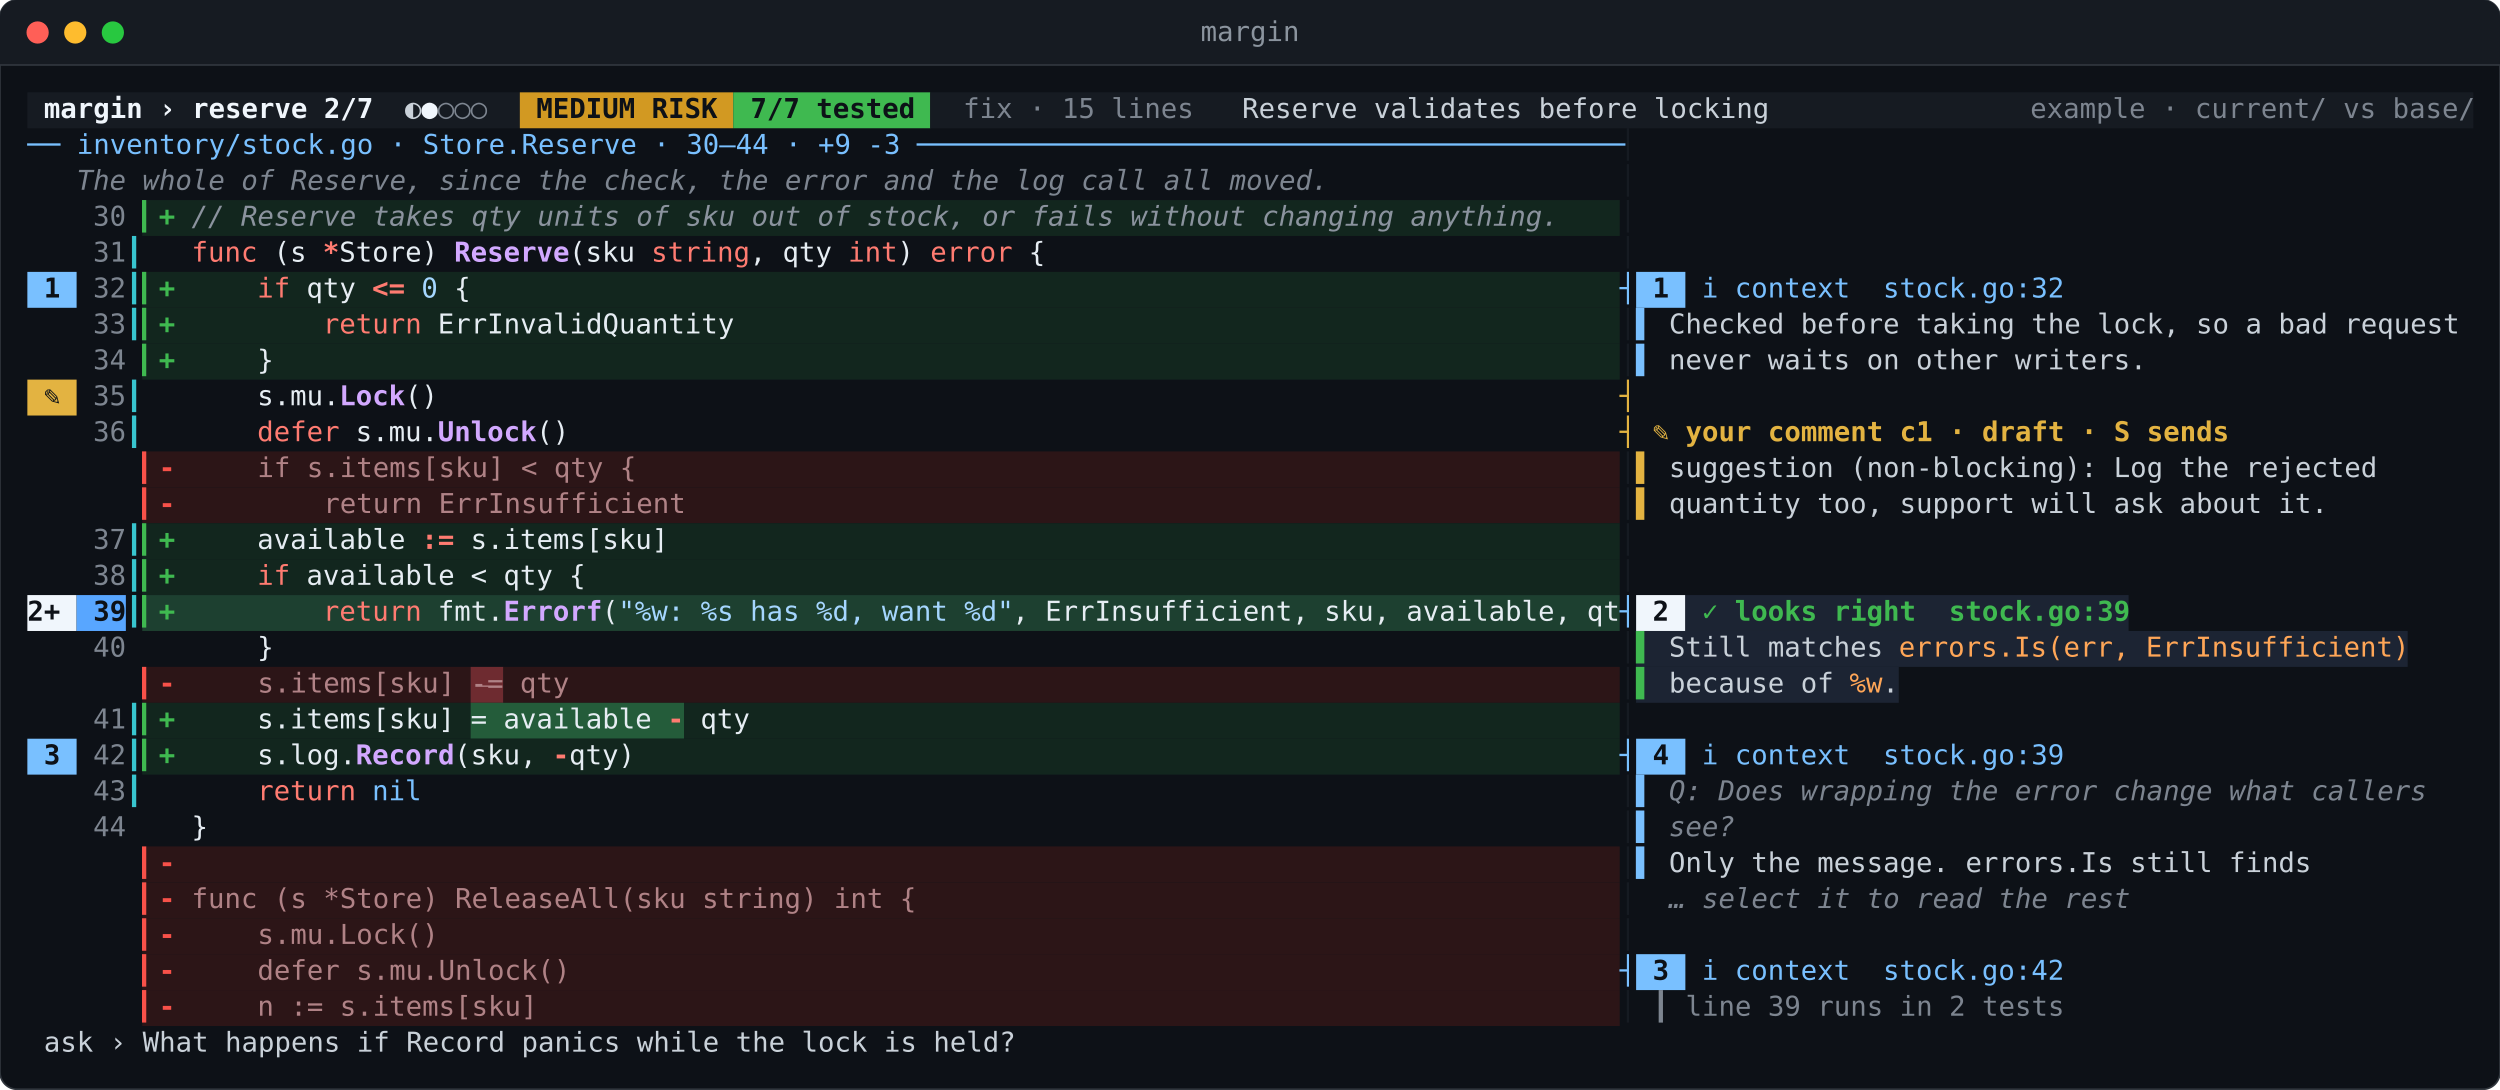
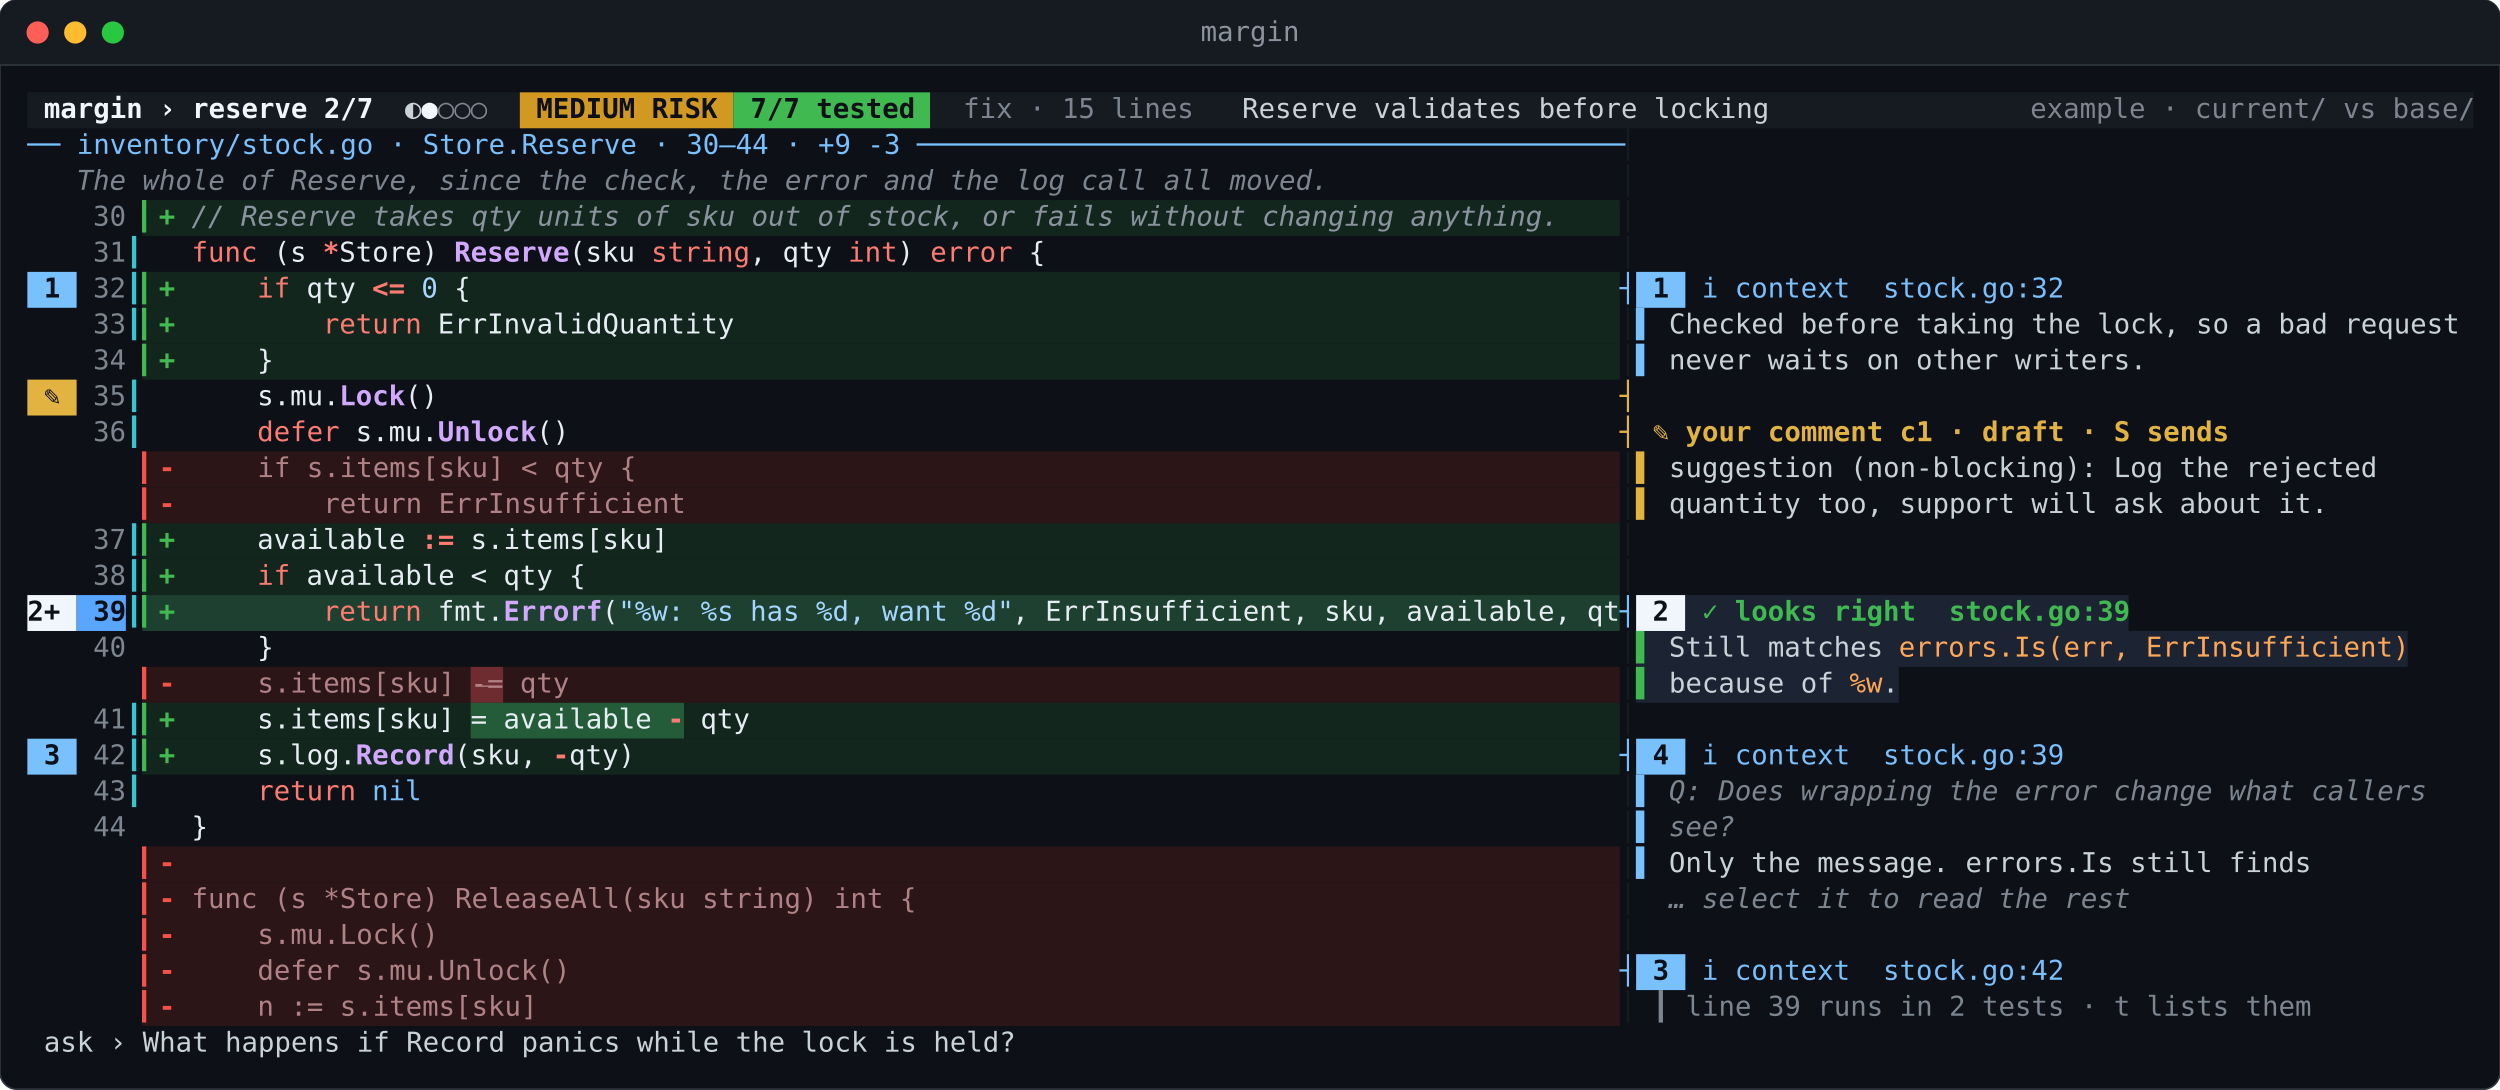
<svg xmlns="http://www.w3.org/2000/svg" xml:space="preserve" width="1462" height="637" viewBox="0 0 1462 637">
  <style>text{font-family:"JetBrains Mono","SF Mono",Menlo,Consolas,"DejaVu Sans Mono",monospace;font-size:16px;white-space:pre}</style>
  <rect width="1462" height="637" rx="10" fill="#0d1117" stroke="#30363d" />
  <rect width="1462" height="38" rx="10" fill="#161b22" />
  <rect y="28" width="1462" height="10" fill="#161b22" />
  <line x1="0" y1="38" x2="1462" y2="38" stroke="#30363d" />
  <circle cx="22" cy="19.0" r="6.5" fill="#ff5f57" />
  <circle cx="44" cy="19.0" r="6.5" fill="#febc2e" />
  <circle cx="66" cy="19.0" r="6.5" fill="#28c840" />
  <text x="731.0" y="24.0" text-anchor="middle" fill="#8b949e">margin</text>
  <rect x="16.0" y="54" width="288.0" height="21" fill="#161b22" />
  <rect x="304.0" y="54" width="124.8" height="21" fill="#d29922" />
  <rect x="428.8" y="54" width="115.2" height="21" fill="#3fb950" />
  <rect x="544.0" y="54" width="902.4" height="21" fill="#161b22" />
  <text x="16.0" y="69" textLength="220.8" lengthAdjust="spacingAndGlyphs" fill="#f0f6fc" font-weight="bold"> margin › reserve 2/7  </text>
  <text x="236.8" y="69" textLength="9.6" lengthAdjust="spacingAndGlyphs" fill="#c9d1d9">◐</text>
  <text x="246.4" y="69" textLength="9.6" lengthAdjust="spacingAndGlyphs" fill="#f0f6fc">●</text>
  <text x="256.0" y="69" textLength="28.8" lengthAdjust="spacingAndGlyphs" fill="#7d8590">○○○</text>
  <text x="304.0" y="69" textLength="240.0" lengthAdjust="spacingAndGlyphs" fill="#0d1117" font-weight="bold"> MEDIUM RISK  7/7 tested </text>
  <text x="553.6" y="69" textLength="172.8" lengthAdjust="spacingAndGlyphs" fill="#7d8590"> fix · 15 lines   </text>
  <text x="726.4" y="69" textLength="307.2" lengthAdjust="spacingAndGlyphs" fill="#c9d1d9">Reserve validates before locking</text>
  <text x="1168.0" y="69" textLength="278.4" lengthAdjust="spacingAndGlyphs" fill="#7d8590">  example · current/ vs base/</text>
  <text x="16.0" y="90" textLength="931.2" lengthAdjust="spacingAndGlyphs" fill="#79c0ff">── inventory/stock.go · Store.Reserve · 30–44 · +9 -3 ───────────────────────────────────────────</text>
  <text x="947.2" y="90" textLength="9.6" lengthAdjust="spacingAndGlyphs" fill="#161b22">│</text>
  <text x="44.8" y="111" textLength="729.6" lengthAdjust="spacingAndGlyphs" fill="#7d8590" font-style="italic">The whole of Reserve, since the check, the error and the log call all moved.</text>
  <text x="947.2" y="111" textLength="9.6" lengthAdjust="spacingAndGlyphs" fill="#161b22">│</text>
  <rect x="83.2" y="117" width="864.0" height="21" fill="#12261e" />
  <text x="44.8" y="132" textLength="28.8" lengthAdjust="spacingAndGlyphs" fill="#7d8590"> 30</text>
  <text x="83.2" y="132" textLength="28.8" lengthAdjust="spacingAndGlyphs" fill="#3fb950" font-weight="bold">▎+ </text>
  <text x="112.0" y="132" textLength="796.8" lengthAdjust="spacingAndGlyphs" fill="#8b939e" font-style="italic">// Reserve takes qty units of sku out of stock, or fails without changing anything.</text>
  <text x="947.2" y="132" textLength="9.6" lengthAdjust="spacingAndGlyphs" fill="#161b22">│</text>
  <text x="44.8" y="153" textLength="28.8" lengthAdjust="spacingAndGlyphs" fill="#7d8590"> 31</text>
  <text x="73.6" y="153" textLength="9.6" lengthAdjust="spacingAndGlyphs" fill="#38c5cf">┃</text>
  <text x="112.0" y="153" textLength="38.4" lengthAdjust="spacingAndGlyphs" fill="#ff7b71">func</text>
  <text x="160.0" y="153" textLength="19.2" lengthAdjust="spacingAndGlyphs" fill="#e6edf3">(s</text>
  <text x="188.8" y="153" textLength="9.6" lengthAdjust="spacingAndGlyphs" fill="#ff7b71" font-weight="bold">*</text>
  <text x="198.4" y="153" textLength="57.6" lengthAdjust="spacingAndGlyphs" fill="#e6edf3">Store)</text>
  <text x="265.6" y="153" textLength="67.2" lengthAdjust="spacingAndGlyphs" fill="#d2a8ff" font-weight="bold">Reserve</text>
  <text x="332.8" y="153" textLength="38.4" lengthAdjust="spacingAndGlyphs" fill="#e6edf3">(sku</text>
  <text x="380.8" y="153" textLength="57.6" lengthAdjust="spacingAndGlyphs" fill="#ff7b71">string</text>
  <text x="438.4" y="153" textLength="9.6" lengthAdjust="spacingAndGlyphs" fill="#e6edf3">,</text>
  <text x="457.6" y="153" textLength="28.8" lengthAdjust="spacingAndGlyphs" fill="#e6edf3">qty</text>
  <text x="496.0" y="153" textLength="28.8" lengthAdjust="spacingAndGlyphs" fill="#ff7b71">int</text>
  <text x="524.8" y="153" textLength="9.6" lengthAdjust="spacingAndGlyphs" fill="#e6edf3">)</text>
  <text x="544.0" y="153" textLength="48.0" lengthAdjust="spacingAndGlyphs" fill="#ff7b71">error</text>
  <text x="601.6" y="153" textLength="9.6" lengthAdjust="spacingAndGlyphs" fill="#e6edf3">{</text>
  <text x="947.2" y="153" textLength="9.6" lengthAdjust="spacingAndGlyphs" fill="#161b22">│</text>
  <rect x="16.0" y="159" width="28.8" height="21" fill="#79c0ff" />
  <rect x="83.2" y="159" width="864.0" height="21" fill="#12261e" />
  <rect x="956.8" y="159" width="28.8" height="21" fill="#79c0ff" />
  <text x="16.0" y="174" textLength="28.8" lengthAdjust="spacingAndGlyphs" fill="#0d1117" font-weight="bold"> 1 </text>
  <text x="44.8" y="174" textLength="28.8" lengthAdjust="spacingAndGlyphs" fill="#7d8590"> 32</text>
  <text x="73.6" y="174" textLength="9.6" lengthAdjust="spacingAndGlyphs" fill="#38c5cf">┃</text>
  <text x="83.2" y="174" textLength="28.8" lengthAdjust="spacingAndGlyphs" fill="#3fb950" font-weight="bold">▎+ </text>
  <text x="150.4" y="174" textLength="19.2" lengthAdjust="spacingAndGlyphs" fill="#ff7b71">if</text>
  <text x="179.2" y="174" textLength="28.8" lengthAdjust="spacingAndGlyphs" fill="#e6edf3">qty</text>
  <text x="217.6" y="174" textLength="19.2" lengthAdjust="spacingAndGlyphs" fill="#ff7b71" font-weight="bold">&lt;=</text>
  <text x="246.4" y="174" textLength="9.6" lengthAdjust="spacingAndGlyphs" fill="#a5d6ff">0</text>
  <text x="265.6" y="174" textLength="9.6" lengthAdjust="spacingAndGlyphs" fill="#e6edf3">{</text>
  <text x="947.2" y="174" textLength="9.6" lengthAdjust="spacingAndGlyphs" fill="#79c0ff">┤</text>
  <text x="956.8" y="174" textLength="28.8" lengthAdjust="spacingAndGlyphs" fill="#0d1117" font-weight="bold"> 1 </text>
  <text x="985.6" y="174" textLength="220.8" lengthAdjust="spacingAndGlyphs" fill="#79c0ff"> i context  stock.go:32</text>
  <rect x="83.2" y="180" width="864.0" height="21" fill="#12261e" />
  <text x="44.8" y="195" textLength="28.8" lengthAdjust="spacingAndGlyphs" fill="#7d8590"> 33</text>
  <text x="73.6" y="195" textLength="9.6" lengthAdjust="spacingAndGlyphs" fill="#38c5cf">┃</text>
  <text x="83.2" y="195" textLength="28.8" lengthAdjust="spacingAndGlyphs" fill="#3fb950" font-weight="bold">▎+ </text>
  <text x="188.8" y="195" textLength="57.6" lengthAdjust="spacingAndGlyphs" fill="#ff7b71">return</text>
  <text x="256.0" y="195" textLength="172.8" lengthAdjust="spacingAndGlyphs" fill="#e6edf3">ErrInvalidQuantity</text>
  <text x="947.2" y="195" textLength="9.6" lengthAdjust="spacingAndGlyphs" fill="#161b22">│</text>
  <text x="956.8" y="195" textLength="19.2" lengthAdjust="spacingAndGlyphs" fill="#79c0ff">▌ </text>
  <text x="976.0" y="195" textLength="460.8" lengthAdjust="spacingAndGlyphs" fill="#c9d1d9">Checked before taking the lock, so a bad request</text>
  <rect x="83.2" y="201" width="864.0" height="21" fill="#12261e" />
  <text x="44.8" y="216" textLength="28.8" lengthAdjust="spacingAndGlyphs" fill="#7d8590"> 34</text>
  <text x="83.2" y="216" textLength="28.8" lengthAdjust="spacingAndGlyphs" fill="#3fb950" font-weight="bold">▎+ </text>
  <text x="150.4" y="216" textLength="9.6" lengthAdjust="spacingAndGlyphs" fill="#e6edf3">}</text>
  <text x="947.2" y="216" textLength="9.6" lengthAdjust="spacingAndGlyphs" fill="#161b22">│</text>
  <text x="956.8" y="216" textLength="19.2" lengthAdjust="spacingAndGlyphs" fill="#79c0ff">▌ </text>
  <text x="976.0" y="216" textLength="278.4" lengthAdjust="spacingAndGlyphs" fill="#c9d1d9">never waits on other writers.</text>
  <rect x="16.0" y="222" width="28.8" height="21" fill="#e3b341" />
  <text x="16.0" y="237" textLength="28.8" lengthAdjust="spacingAndGlyphs" fill="#0d1117" font-weight="bold"> ✎ </text>
  <text x="44.8" y="237" textLength="28.8" lengthAdjust="spacingAndGlyphs" fill="#7d8590"> 35</text>
  <text x="73.6" y="237" textLength="9.6" lengthAdjust="spacingAndGlyphs" fill="#38c5cf">┃</text>
  <text x="150.4" y="237" textLength="48.0" lengthAdjust="spacingAndGlyphs" fill="#e6edf3">s.mu.</text>
  <text x="198.4" y="237" textLength="38.4" lengthAdjust="spacingAndGlyphs" fill="#d2a8ff" font-weight="bold">Lock</text>
  <text x="236.8" y="237" textLength="19.2" lengthAdjust="spacingAndGlyphs" fill="#e6edf3">()</text>
  <text x="947.2" y="237" textLength="9.6" lengthAdjust="spacingAndGlyphs" fill="#e3b341">┤</text>
  <text x="44.8" y="258" textLength="28.8" lengthAdjust="spacingAndGlyphs" fill="#7d8590"> 36</text>
  <text x="73.6" y="258" textLength="9.6" lengthAdjust="spacingAndGlyphs" fill="#38c5cf">┃</text>
  <text x="150.4" y="258" textLength="48.0" lengthAdjust="spacingAndGlyphs" fill="#ff7b71">defer</text>
  <text x="208.0" y="258" textLength="48.0" lengthAdjust="spacingAndGlyphs" fill="#e6edf3">s.mu.</text>
  <text x="256.0" y="258" textLength="57.6" lengthAdjust="spacingAndGlyphs" fill="#d2a8ff" font-weight="bold">Unlock</text>
  <text x="313.6" y="258" textLength="19.2" lengthAdjust="spacingAndGlyphs" fill="#e6edf3">()</text>
  <text x="947.2" y="258" textLength="9.6" lengthAdjust="spacingAndGlyphs" fill="#e3b341">┤</text>
  <text x="956.8" y="258" textLength="345.6" lengthAdjust="spacingAndGlyphs" fill="#e3b341" font-weight="bold"> ✎ your comment c1 · draft · S sends</text>
  <rect x="83.2" y="264" width="864.0" height="21" fill="#2c1517" />
  <text x="83.2" y="279" textLength="28.8" lengthAdjust="spacingAndGlyphs" fill="#f85149" font-weight="bold">▎- </text>
  <text x="112.0" y="279" textLength="259.2" lengthAdjust="spacingAndGlyphs" fill="#b08286">    if s.items[sku] &lt; qty {</text>
  <text x="947.2" y="279" textLength="9.6" lengthAdjust="spacingAndGlyphs" fill="#161b22">│</text>
  <text x="956.8" y="279" textLength="19.2" lengthAdjust="spacingAndGlyphs" fill="#e3b341">▌ </text>
  <text x="976.0" y="279" textLength="412.8" lengthAdjust="spacingAndGlyphs" fill="#c9d1d9">suggestion (non-blocking): Log the rejected</text>
  <rect x="83.2" y="285" width="864.0" height="21" fill="#2c1517" />
  <text x="83.2" y="300" textLength="28.8" lengthAdjust="spacingAndGlyphs" fill="#f85149" font-weight="bold">▎- </text>
  <text x="112.0" y="300" textLength="288.0" lengthAdjust="spacingAndGlyphs" fill="#b08286">        return ErrInsufficient</text>
  <text x="947.2" y="300" textLength="9.6" lengthAdjust="spacingAndGlyphs" fill="#161b22">│</text>
  <text x="956.8" y="300" textLength="19.2" lengthAdjust="spacingAndGlyphs" fill="#e3b341">▌ </text>
  <text x="976.0" y="300" textLength="384.0" lengthAdjust="spacingAndGlyphs" fill="#c9d1d9">quantity too, support will ask about it.</text>
  <rect x="83.2" y="306" width="864.0" height="21" fill="#12261e" />
  <text x="44.8" y="321" textLength="28.8" lengthAdjust="spacingAndGlyphs" fill="#7d8590"> 37</text>
  <text x="73.6" y="321" textLength="9.6" lengthAdjust="spacingAndGlyphs" fill="#38c5cf">┃</text>
  <text x="83.2" y="321" textLength="28.8" lengthAdjust="spacingAndGlyphs" fill="#3fb950" font-weight="bold">▎+ </text>
  <text x="150.4" y="321" textLength="86.4" lengthAdjust="spacingAndGlyphs" fill="#e6edf3">available</text>
  <text x="246.4" y="321" textLength="19.2" lengthAdjust="spacingAndGlyphs" fill="#ff7b71" font-weight="bold">:=</text>
  <text x="275.2" y="321" textLength="115.2" lengthAdjust="spacingAndGlyphs" fill="#e6edf3">s.items[sku]</text>
  <text x="947.2" y="321" textLength="9.6" lengthAdjust="spacingAndGlyphs" fill="#161b22">│</text>
  <rect x="83.2" y="327" width="864.0" height="21" fill="#12261e" />
  <text x="44.8" y="342" textLength="28.8" lengthAdjust="spacingAndGlyphs" fill="#7d8590"> 38</text>
  <text x="73.6" y="342" textLength="9.6" lengthAdjust="spacingAndGlyphs" fill="#38c5cf">┃</text>
  <text x="83.2" y="342" textLength="28.8" lengthAdjust="spacingAndGlyphs" fill="#3fb950" font-weight="bold">▎+ </text>
  <text x="150.4" y="342" textLength="19.2" lengthAdjust="spacingAndGlyphs" fill="#ff7b71">if</text>
  <text x="179.2" y="342" textLength="86.4" lengthAdjust="spacingAndGlyphs" fill="#e6edf3">available</text>
  <text x="275.2" y="342" textLength="9.6" lengthAdjust="spacingAndGlyphs" fill="#e6edf3">&lt;</text>
  <text x="294.4" y="342" textLength="28.8" lengthAdjust="spacingAndGlyphs" fill="#e6edf3">qty</text>
  <text x="332.8" y="342" textLength="9.6" lengthAdjust="spacingAndGlyphs" fill="#e6edf3">{</text>
  <text x="947.2" y="342" textLength="9.6" lengthAdjust="spacingAndGlyphs" fill="#161b22">│</text>
  <rect x="16.0" y="348" width="28.8" height="21" fill="#f0f6fc" />
  <rect x="44.8" y="348" width="28.8" height="21" fill="#58a6ff" />
  <rect x="83.2" y="348" width="864.0" height="21" fill="#1d4030" />
  <rect x="956.8" y="348" width="28.8" height="21" fill="#f0f6fc" />
  <rect x="985.6" y="348" width="259.2" height="21" fill="#1c2433" />
  <text x="16.0" y="363" textLength="57.6" lengthAdjust="spacingAndGlyphs" fill="#0d1117" font-weight="bold">2+  39</text>
  <text x="73.6" y="363" textLength="9.6" lengthAdjust="spacingAndGlyphs" fill="#38c5cf">┃</text>
  <text x="83.2" y="363" textLength="28.8" lengthAdjust="spacingAndGlyphs" fill="#3fb950" font-weight="bold">▎+ </text>
  <text x="188.8" y="363" textLength="57.6" lengthAdjust="spacingAndGlyphs" fill="#ff7b71">return</text>
  <text x="256.0" y="363" textLength="38.4" lengthAdjust="spacingAndGlyphs" fill="#e6edf3">fmt.</text>
  <text x="294.4" y="363" textLength="57.6" lengthAdjust="spacingAndGlyphs" fill="#d2a8ff" font-weight="bold">Errorf</text>
  <text x="352.0" y="363" textLength="9.6" lengthAdjust="spacingAndGlyphs" fill="#e6edf3">(</text>
  <text x="361.6" y="363" textLength="230.4" lengthAdjust="spacingAndGlyphs" fill="#a5d6ff">"%w: %s has %d, want %d"</text>
  <text x="592.0" y="363" textLength="9.6" lengthAdjust="spacingAndGlyphs" fill="#e6edf3">,</text>
  <text x="611.2" y="363" textLength="153.6" lengthAdjust="spacingAndGlyphs" fill="#e6edf3">ErrInsufficient,</text>
  <text x="774.4" y="363" textLength="38.4" lengthAdjust="spacingAndGlyphs" fill="#e6edf3">sku,</text>
  <text x="822.4" y="363" textLength="96.0" lengthAdjust="spacingAndGlyphs" fill="#e6edf3">available,</text>
  <text x="928.0" y="363" textLength="19.2" lengthAdjust="spacingAndGlyphs" fill="#e6edf3">qt</text>
  <text x="947.2" y="363" textLength="9.6" lengthAdjust="spacingAndGlyphs" fill="#79c0ff">┤</text>
  <text x="956.8" y="363" textLength="28.8" lengthAdjust="spacingAndGlyphs" fill="#0d1117" font-weight="bold"> 2 </text>
  <text x="985.6" y="363" textLength="259.2" lengthAdjust="spacingAndGlyphs" fill="#3fb950" font-weight="bold"> ✓ looks right  stock.go:39</text>
  <rect x="956.8" y="369" width="451.2" height="21" fill="#1c2433" />
  <text x="44.8" y="384" textLength="28.8" lengthAdjust="spacingAndGlyphs" fill="#7d8590"> 40</text>
  <text x="150.4" y="384" textLength="9.6" lengthAdjust="spacingAndGlyphs" fill="#e6edf3">}</text>
  <text x="947.2" y="384" textLength="9.6" lengthAdjust="spacingAndGlyphs" fill="#161b22">│</text>
  <text x="956.8" y="384" textLength="19.2" lengthAdjust="spacingAndGlyphs" fill="#3fb950">▌ </text>
  <text x="976.0" y="384" textLength="134.4" lengthAdjust="spacingAndGlyphs" fill="#c9d1d9">Still matches </text>
  <text x="1110.4" y="384" textLength="297.6" lengthAdjust="spacingAndGlyphs" fill="#ffa657">errors.Is(err, ErrInsufficient)</text>
  <rect x="83.2" y="390" width="192.0" height="21" fill="#2c1517" />
  <rect x="275.2" y="390" width="19.2" height="21" fill="#6e2b30" />
  <rect x="294.4" y="390" width="652.8" height="21" fill="#2c1517" />
  <rect x="956.8" y="390" width="153.6" height="21" fill="#1c2433" />
  <text x="83.2" y="405" textLength="28.8" lengthAdjust="spacingAndGlyphs" fill="#f85149" font-weight="bold">▎- </text>
  <text x="112.0" y="405" textLength="163.2" lengthAdjust="spacingAndGlyphs" fill="#b08286">    s.items[sku] </text>
  <text x="275.2" y="405" textLength="19.2" lengthAdjust="spacingAndGlyphs" fill="#b08286" text-decoration="line-through">-=</text>
  <text x="294.4" y="405" textLength="38.4" lengthAdjust="spacingAndGlyphs" fill="#b08286"> qty</text>
  <text x="947.2" y="405" textLength="9.6" lengthAdjust="spacingAndGlyphs" fill="#161b22">│</text>
  <text x="956.8" y="405" textLength="19.2" lengthAdjust="spacingAndGlyphs" fill="#3fb950">▌ </text>
  <text x="976.0" y="405" textLength="105.6" lengthAdjust="spacingAndGlyphs" fill="#c9d1d9">because of </text>
  <text x="1081.6" y="405" textLength="19.2" lengthAdjust="spacingAndGlyphs" fill="#ffa657">%w</text>
  <text x="1100.8" y="405" textLength="9.6" lengthAdjust="spacingAndGlyphs" fill="#c9d1d9">.</text>
  <rect x="83.2" y="411" width="192.0" height="21" fill="#12261e" />
  <rect x="275.2" y="411" width="124.8" height="21" fill="#245c3a" />
  <rect x="400.0" y="411" width="547.2" height="21" fill="#12261e" />
  <text x="44.8" y="426" textLength="28.8" lengthAdjust="spacingAndGlyphs" fill="#7d8590"> 41</text>
  <text x="73.6" y="426" textLength="9.6" lengthAdjust="spacingAndGlyphs" fill="#38c5cf">┃</text>
  <text x="83.2" y="426" textLength="28.8" lengthAdjust="spacingAndGlyphs" fill="#3fb950" font-weight="bold">▎+ </text>
  <text x="150.4" y="426" textLength="115.2" lengthAdjust="spacingAndGlyphs" fill="#e6edf3">s.items[sku]</text>
  <text x="275.2" y="426" textLength="9.6" lengthAdjust="spacingAndGlyphs" fill="#e6edf3">=</text>
  <text x="294.4" y="426" textLength="86.4" lengthAdjust="spacingAndGlyphs" fill="#e6edf3">available</text>
  <text x="390.4" y="426" textLength="9.6" lengthAdjust="spacingAndGlyphs" fill="#ff7b71" font-weight="bold">-</text>
  <text x="409.6" y="426" textLength="28.8" lengthAdjust="spacingAndGlyphs" fill="#e6edf3">qty</text>
  <text x="947.2" y="426" textLength="9.6" lengthAdjust="spacingAndGlyphs" fill="#161b22">│</text>
  <rect x="16.0" y="432" width="28.8" height="21" fill="#79c0ff" />
  <rect x="83.2" y="432" width="864.0" height="21" fill="#12261e" />
  <rect x="956.8" y="432" width="28.8" height="21" fill="#79c0ff" />
  <text x="16.0" y="447" textLength="28.8" lengthAdjust="spacingAndGlyphs" fill="#0d1117" font-weight="bold"> 3 </text>
  <text x="44.8" y="447" textLength="28.8" lengthAdjust="spacingAndGlyphs" fill="#7d8590"> 42</text>
  <text x="73.6" y="447" textLength="9.6" lengthAdjust="spacingAndGlyphs" fill="#38c5cf">┃</text>
  <text x="83.2" y="447" textLength="28.8" lengthAdjust="spacingAndGlyphs" fill="#3fb950" font-weight="bold">▎+ </text>
  <text x="150.4" y="447" textLength="57.6" lengthAdjust="spacingAndGlyphs" fill="#e6edf3">s.log.</text>
  <text x="208.0" y="447" textLength="57.6" lengthAdjust="spacingAndGlyphs" fill="#d2a8ff" font-weight="bold">Record</text>
  <text x="265.6" y="447" textLength="48.0" lengthAdjust="spacingAndGlyphs" fill="#e6edf3">(sku,</text>
  <text x="323.2" y="447" textLength="9.6" lengthAdjust="spacingAndGlyphs" fill="#ff7b71" font-weight="bold">-</text>
  <text x="332.8" y="447" textLength="38.4" lengthAdjust="spacingAndGlyphs" fill="#e6edf3">qty)</text>
  <text x="947.2" y="447" textLength="9.6" lengthAdjust="spacingAndGlyphs" fill="#79c0ff">┤</text>
  <text x="956.8" y="447" textLength="28.8" lengthAdjust="spacingAndGlyphs" fill="#0d1117" font-weight="bold"> 4 </text>
  <text x="985.6" y="447" textLength="220.8" lengthAdjust="spacingAndGlyphs" fill="#79c0ff"> i context  stock.go:39</text>
  <text x="44.8" y="468" textLength="28.8" lengthAdjust="spacingAndGlyphs" fill="#7d8590"> 43</text>
  <text x="73.6" y="468" textLength="9.6" lengthAdjust="spacingAndGlyphs" fill="#38c5cf">┃</text>
  <text x="150.4" y="468" textLength="57.6" lengthAdjust="spacingAndGlyphs" fill="#ff7b71">return</text>
  <text x="217.6" y="468" textLength="28.8" lengthAdjust="spacingAndGlyphs" fill="#79c0ff">nil</text>
  <text x="947.2" y="468" textLength="9.6" lengthAdjust="spacingAndGlyphs" fill="#161b22">│</text>
  <text x="956.8" y="468" textLength="19.2" lengthAdjust="spacingAndGlyphs" fill="#79c0ff">▌ </text>
  <text x="976.0" y="468" textLength="441.6" lengthAdjust="spacingAndGlyphs" fill="#7d8590" font-style="italic">Q: Does wrapping the error change what callers</text>
  <text x="44.8" y="489" textLength="28.8" lengthAdjust="spacingAndGlyphs" fill="#7d8590"> 44</text>
  <text x="112.0" y="489" textLength="9.6" lengthAdjust="spacingAndGlyphs" fill="#e6edf3">}</text>
  <text x="947.2" y="489" textLength="9.6" lengthAdjust="spacingAndGlyphs" fill="#161b22">│</text>
  <text x="956.8" y="489" textLength="19.2" lengthAdjust="spacingAndGlyphs" fill="#79c0ff">▌ </text>
  <text x="976.0" y="489" textLength="38.4" lengthAdjust="spacingAndGlyphs" fill="#7d8590" font-style="italic">see?</text>
  <rect x="83.2" y="495" width="864.0" height="21" fill="#2c1517" />
  <text x="83.2" y="510" textLength="28.8" lengthAdjust="spacingAndGlyphs" fill="#f85149" font-weight="bold">▎- </text>
  <text x="947.2" y="510" textLength="9.6" lengthAdjust="spacingAndGlyphs" fill="#161b22">│</text>
  <text x="956.8" y="510" textLength="19.2" lengthAdjust="spacingAndGlyphs" fill="#79c0ff">▌ </text>
  <text x="976.0" y="510" textLength="374.4" lengthAdjust="spacingAndGlyphs" fill="#c9d1d9">Only the message. errors.Is still finds</text>
  <rect x="83.2" y="516" width="864.0" height="21" fill="#2c1517" />
  <text x="83.2" y="531" textLength="28.8" lengthAdjust="spacingAndGlyphs" fill="#f85149" font-weight="bold">▎- </text>
  <text x="112.0" y="531" textLength="422.4" lengthAdjust="spacingAndGlyphs" fill="#b08286">func (s *Store) ReleaseAll(sku string) int {</text>
  <text x="947.2" y="531" textLength="9.6" lengthAdjust="spacingAndGlyphs" fill="#161b22">│</text>
  <text x="956.8" y="531" textLength="288.0" lengthAdjust="spacingAndGlyphs" fill="#7d8590" font-style="italic">  … select it to read the rest</text>
  <rect x="83.2" y="537" width="864.0" height="21" fill="#2c1517" />
  <text x="83.2" y="552" textLength="28.8" lengthAdjust="spacingAndGlyphs" fill="#f85149" font-weight="bold">▎- </text>
  <text x="112.0" y="552" textLength="144.0" lengthAdjust="spacingAndGlyphs" fill="#b08286">    s.mu.Lock()</text>
  <text x="947.2" y="552" textLength="9.6" lengthAdjust="spacingAndGlyphs" fill="#161b22">│</text>
  <rect x="83.2" y="558" width="864.0" height="21" fill="#2c1517" />
  <rect x="956.8" y="558" width="28.8" height="21" fill="#79c0ff" />
  <text x="83.2" y="573" textLength="28.8" lengthAdjust="spacingAndGlyphs" fill="#f85149" font-weight="bold">▎- </text>
  <text x="112.0" y="573" textLength="220.8" lengthAdjust="spacingAndGlyphs" fill="#b08286">    defer s.mu.Unlock()</text>
  <text x="947.2" y="573" textLength="9.6" lengthAdjust="spacingAndGlyphs" fill="#79c0ff">┤</text>
  <text x="956.8" y="573" textLength="28.8" lengthAdjust="spacingAndGlyphs" fill="#0d1117" font-weight="bold"> 3 </text>
  <text x="985.6" y="573" textLength="220.8" lengthAdjust="spacingAndGlyphs" fill="#79c0ff"> i context  stock.go:42</text>
  <rect x="83.2" y="579" width="864.0" height="21" fill="#2c1517" />
  <text x="83.2" y="594" textLength="28.8" lengthAdjust="spacingAndGlyphs" fill="#f85149" font-weight="bold">▎- </text>
  <text x="112.0" y="594" textLength="201.6" lengthAdjust="spacingAndGlyphs" fill="#b08286">    n := s.items[sku]</text>
  <text x="947.2" y="594" textLength="9.6" lengthAdjust="spacingAndGlyphs" fill="#161b22">│</text>
-   <text x="956.8" y="594" textLength="249.6" lengthAdjust="spacingAndGlyphs" fill="#7d8590"> ┃ line 39 runs in 2 tests</text>
+   <text x="956.8" y="594" textLength="393.6" lengthAdjust="spacingAndGlyphs" fill="#7d8590"> ┃ line 39 runs in 2 tests · t lists them</text>
  <text x="16.0" y="615" textLength="585.6" lengthAdjust="spacingAndGlyphs" fill="#c9d1d9"> ask › What happens if Record panics while the lock is held? </text>
</svg>
